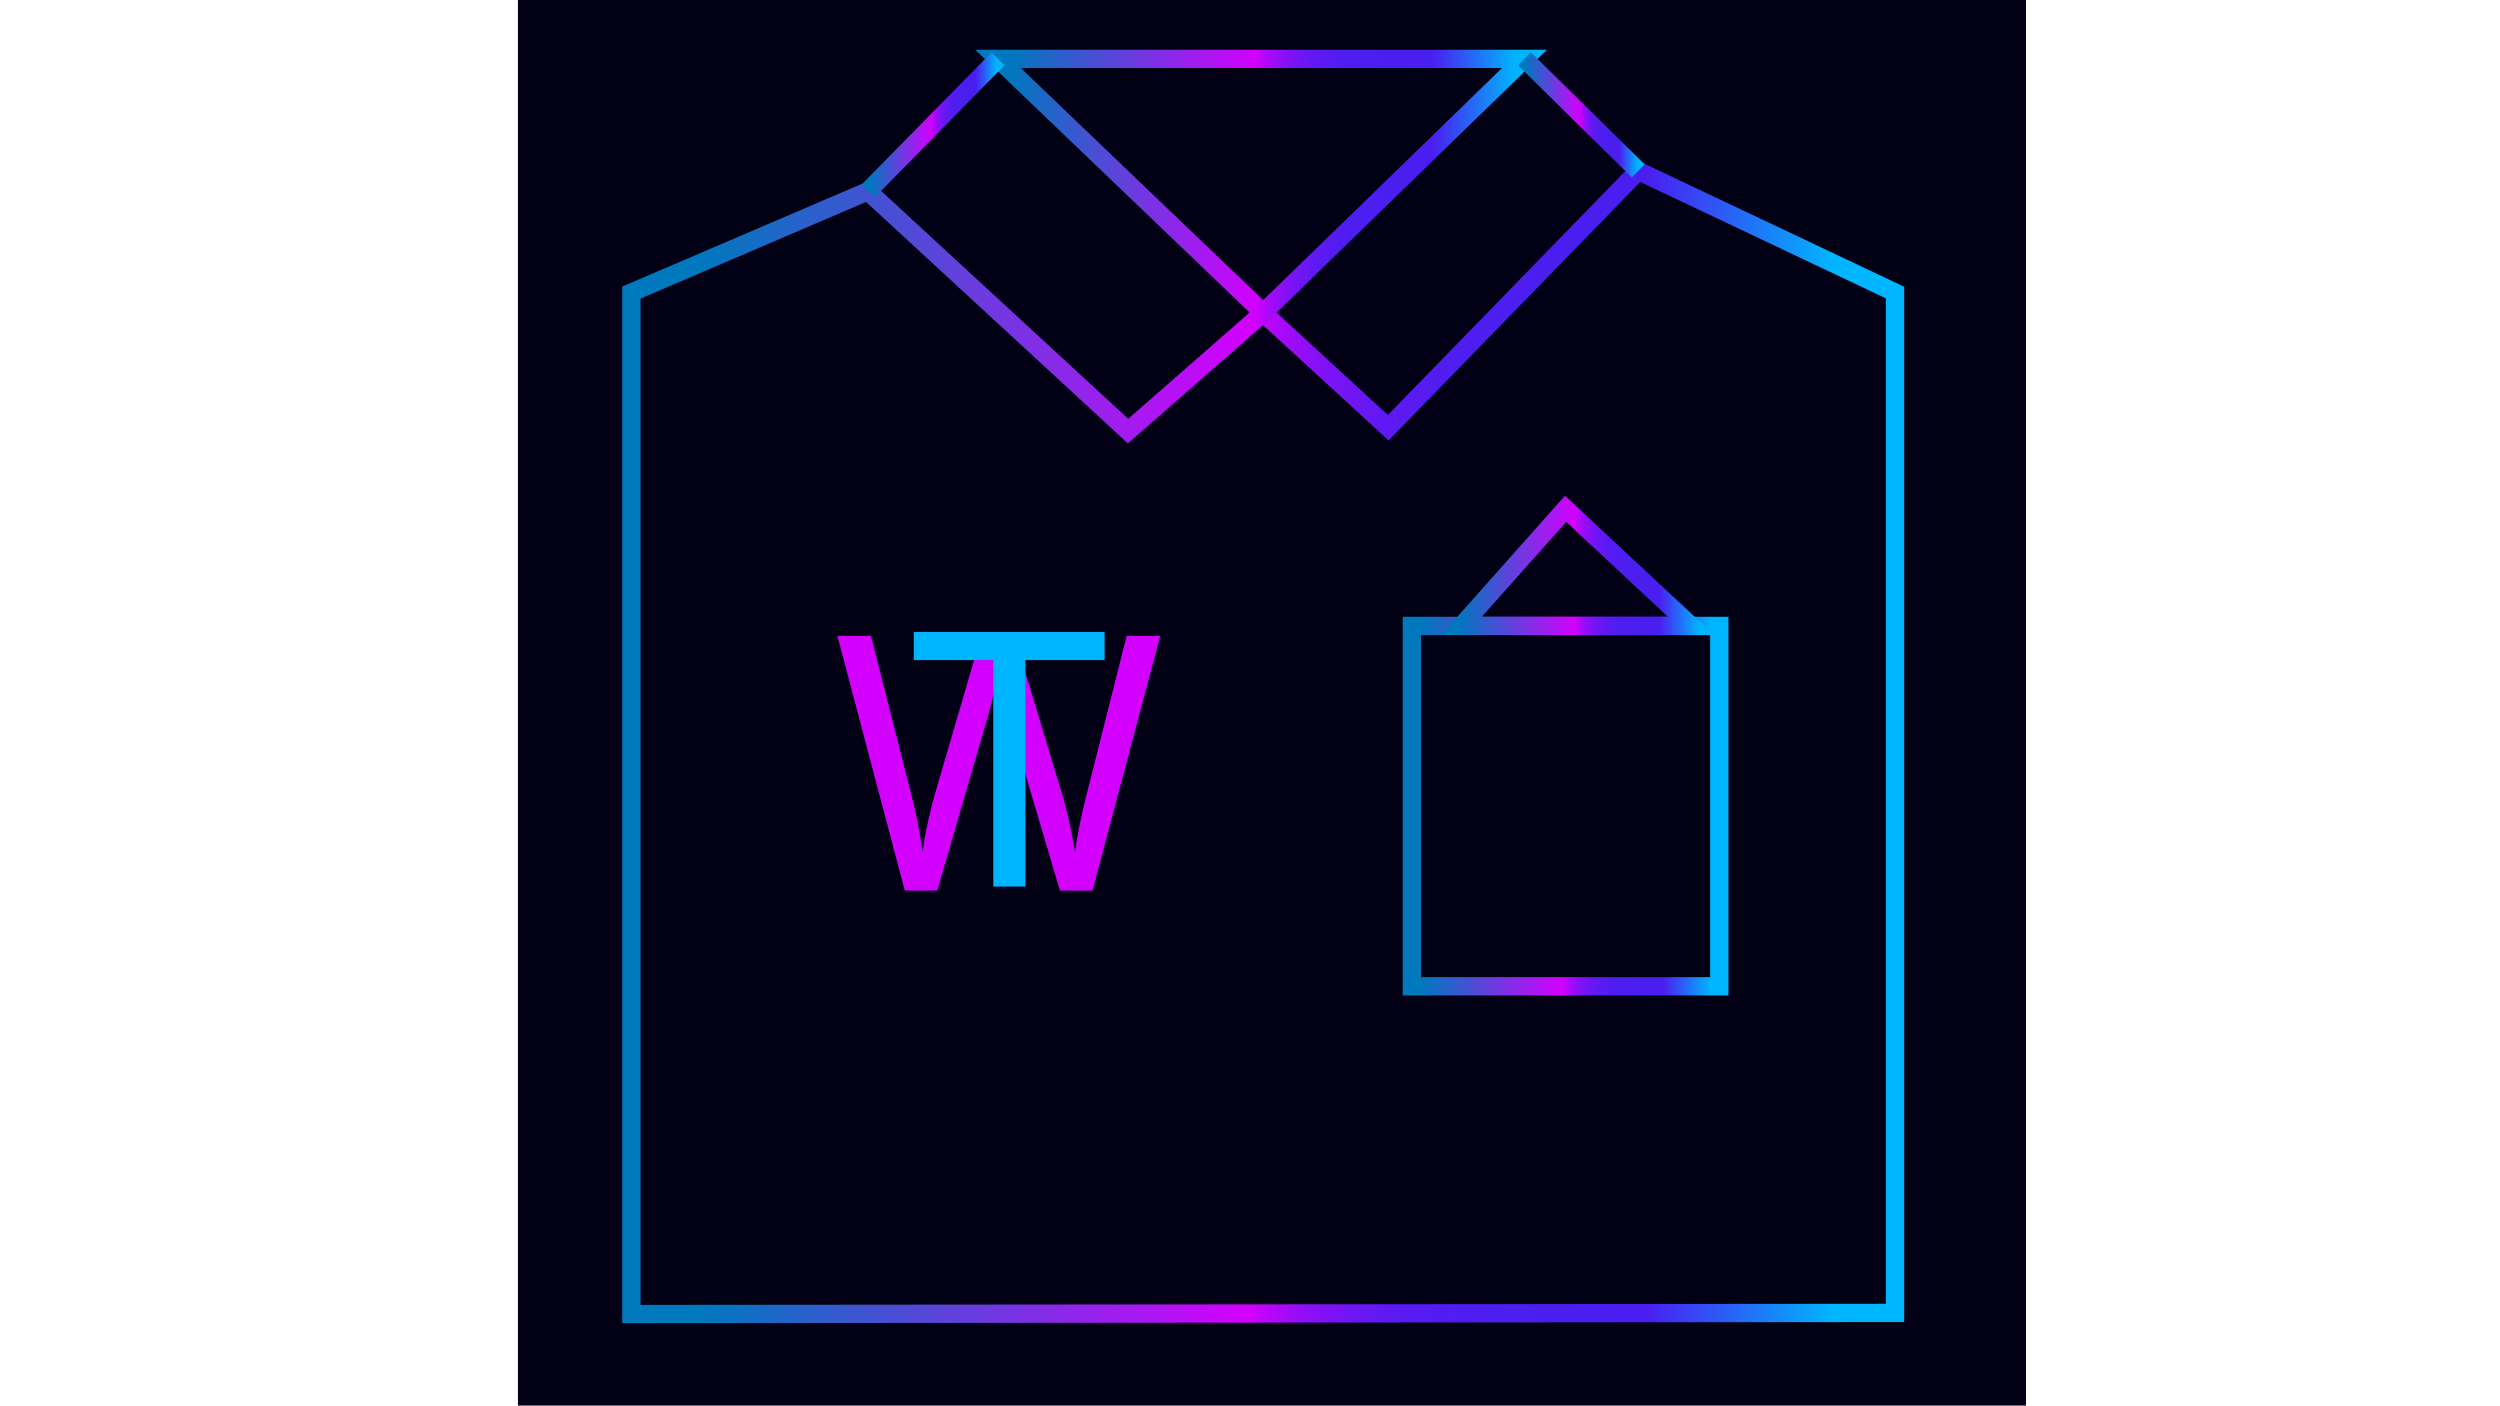
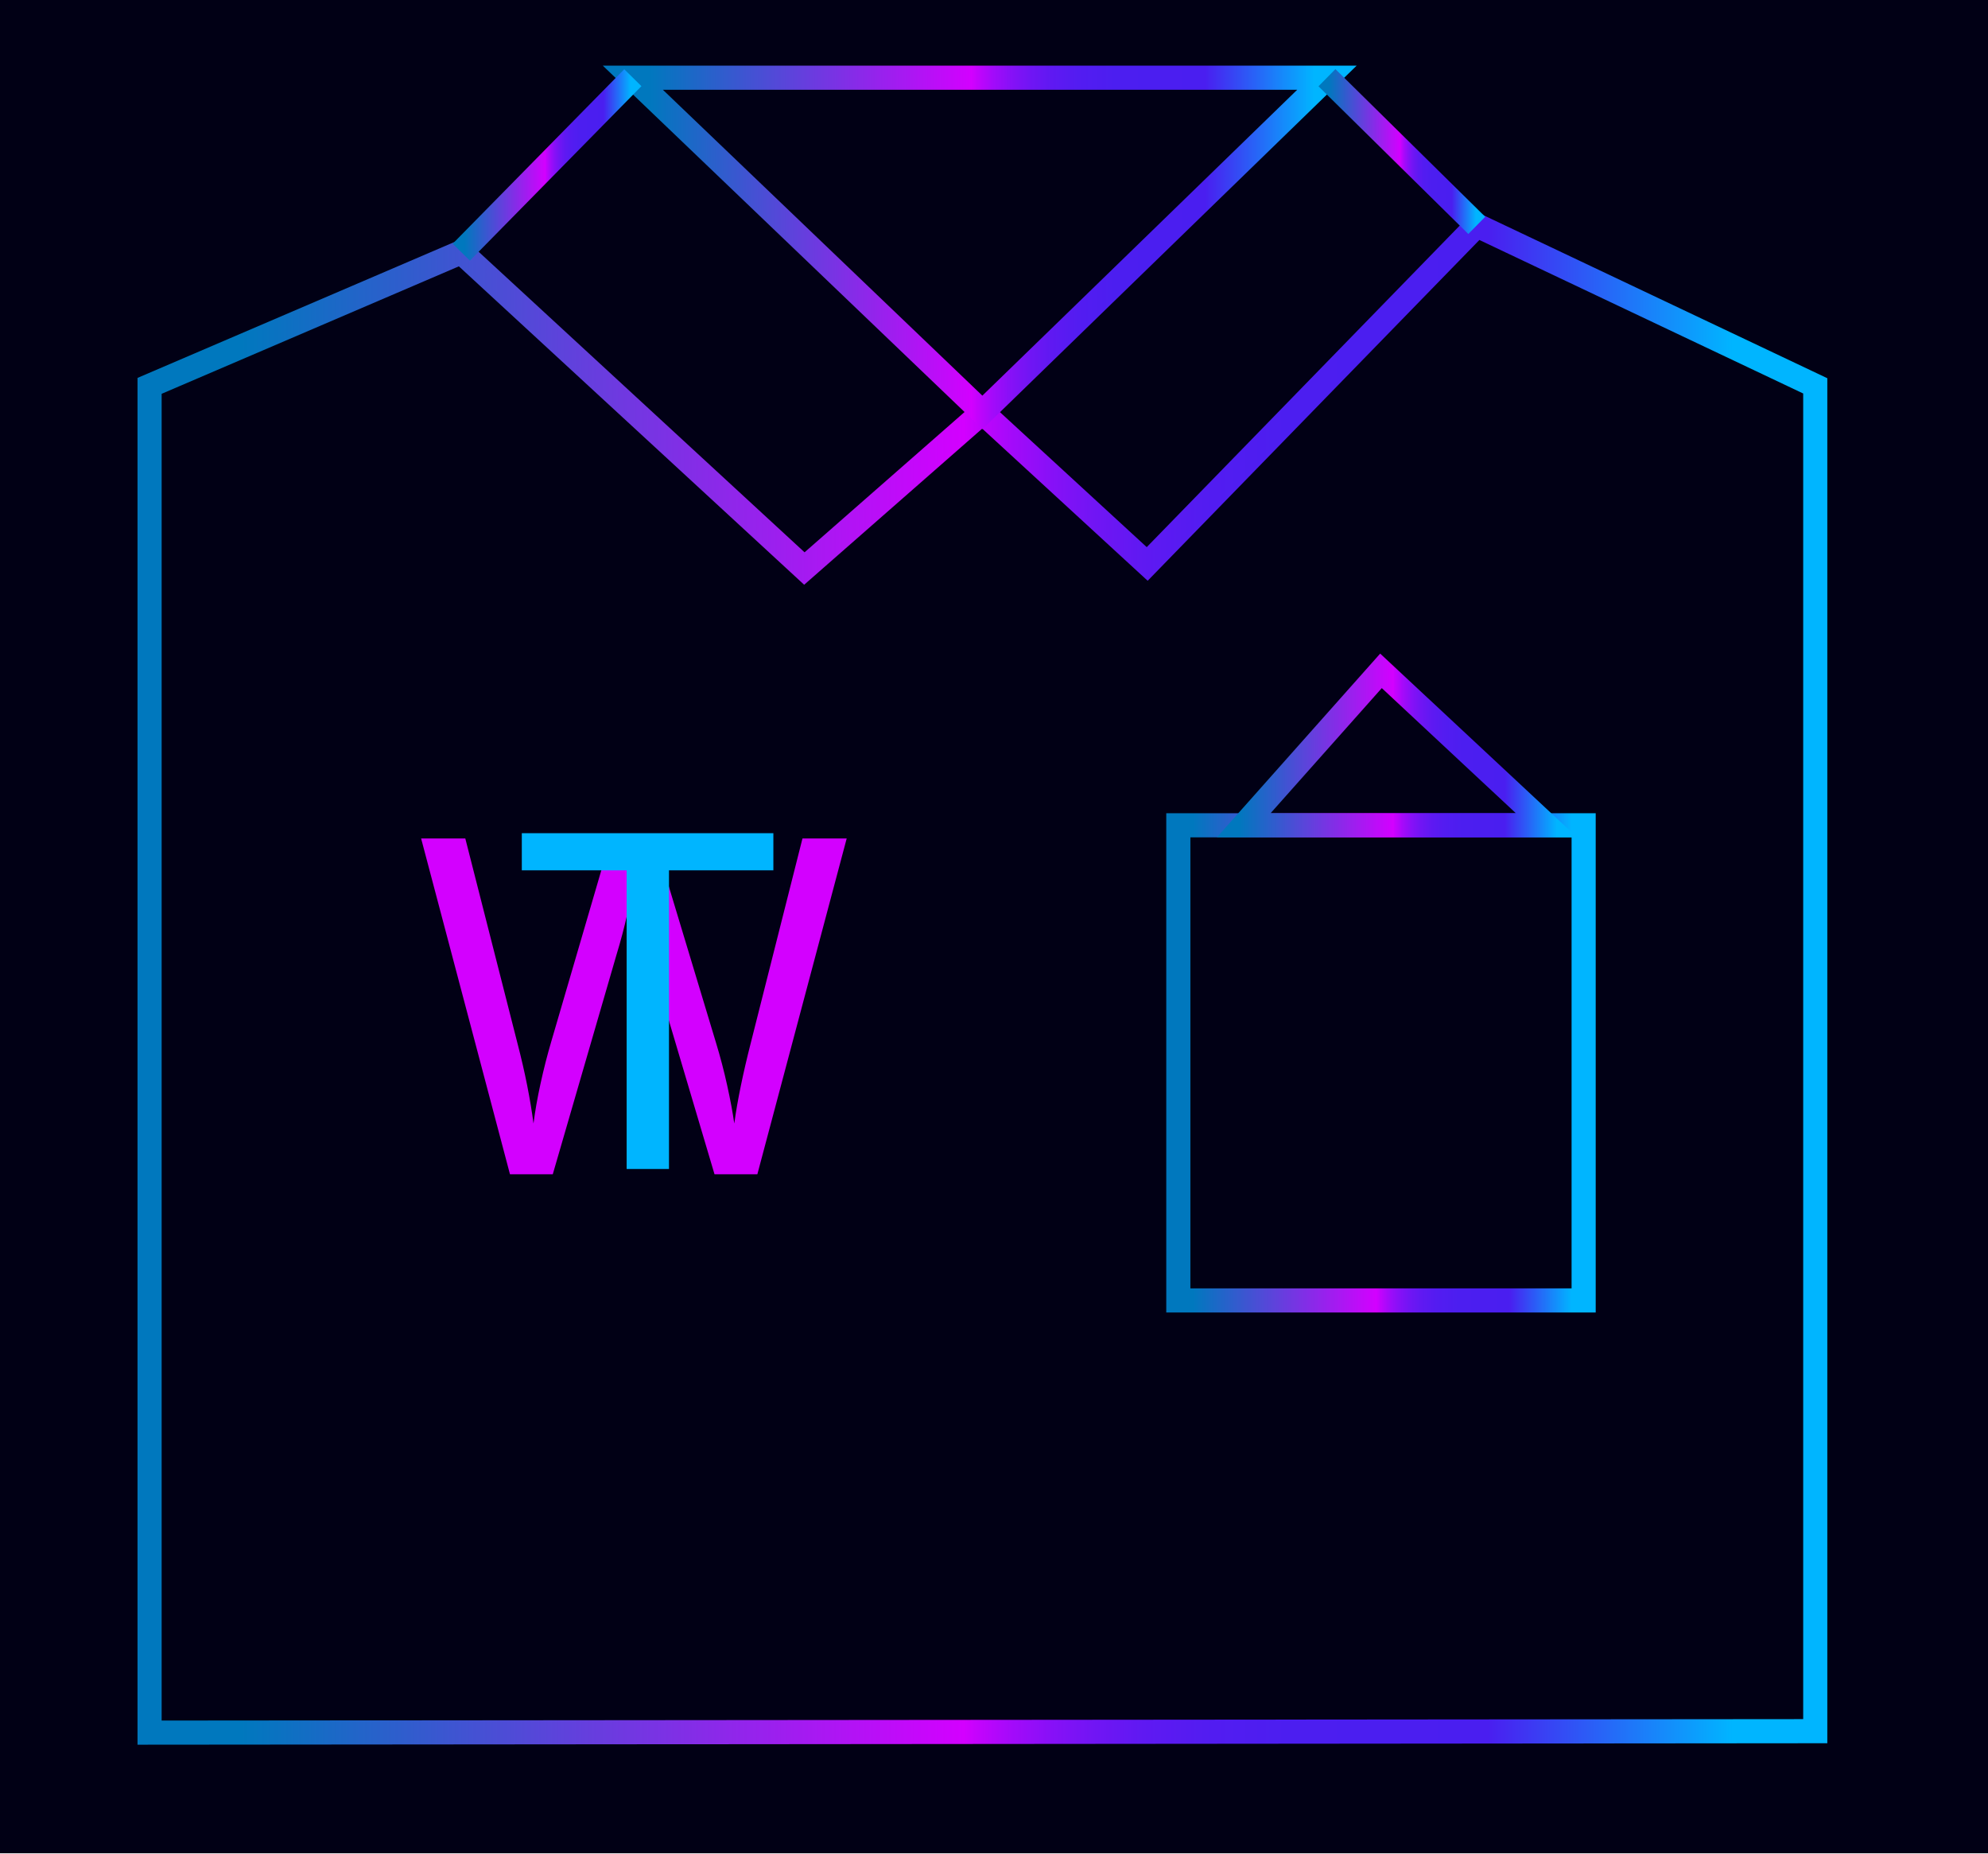
- <svg xmlns="http://www.w3.org/2000/svg" version="1.1" id="Layer_1" x="0px" y="0px" viewBox="0 0 1366 768" style="enable-background:new 0 0 1366 768;" xml:space="preserve">
+ <svg xmlns="http://www.w3.org/2000/svg" version="1.1" id="Layer_1" x="0px" y="0px" viewBox="0 0 824 768" style="enable-background:new 0 0 824 768;" xml:space="preserve">
  <style type="text/css">
	.st0{fill:#010015;}
	.st1{fill:none;stroke:url(#SVGID_1_);stroke-width:10;stroke-miterlimit:10;}
	.st2{fill:none;stroke:url(#SVGID_2_);stroke-width:10;stroke-miterlimit:10;}
	.st3{fill:none;stroke:url(#SVGID_3_);stroke-width:10;stroke-miterlimit:10;}
	.st4{fill:none;stroke:url(#SVGID_4_);stroke-width:10;stroke-miterlimit:10;}
	.st5{fill:none;stroke:url(#SVGID_5_);stroke-width:10;stroke-miterlimit:10;}
	.st6{fill:none;stroke:url(#SVGID_6_);stroke-width:10;stroke-miterlimit:10;}
	.st7{fill:none;}
	.st8{fill:#D300FF;}
	.st9{font-family:'Poppins-Medium';}
	.st10{font-size:194.903px;}
	.st11{fill:#00B5FF;}
</style>
-   <rect x="283" class="st0" width="824" height="768" />
-   <linearGradient id="SVGID_1_" gradientUnits="userSpaceOnUse" x1="340" y1="405.168" x2="1040.44" y2="405.168">
-     <stop offset="0.061" style="stop-color:#0078BE" />
+   <rect class="st0" width="824" height="768" />
+   <linearGradient id="SVGID_1_" gradientUnits="userSpaceOnUse" x1="57" y1="362.832" x2="757.44" y2="362.832" gradientTransform="matrix(1 0 0 -1 0 768)">
+     <stop offset="6.150000e-02" style="stop-color:#0078BE" />
    <stop offset="0.489" style="stop-color:#D300FF" />
    <stop offset="0.497" style="stop-color:#C403FD" />
    <stop offset="0.517" style="stop-color:#A40AFA" />
    <stop offset="0.54" style="stop-color:#8810F7" />
    <stop offset="0.566" style="stop-color:#7115F4" />
    <stop offset="0.595" style="stop-color:#5F19F2" />
    <stop offset="0.631" style="stop-color:#531CF1" />
    <stop offset="0.68" style="stop-color:#4C1EF0" />
    <stop offset="0.799" style="stop-color:#4A1EF0" />
    <stop offset="0.944" style="stop-color:#00B5FF" />
  </linearGradient>
-   <polygon class="st1" points="345,159.85 345,717.99 1035.44,717.37 1035.44,159.85 895.13,93.39 758.53,233.71 690.21,170.93   616.37,235.55 474.22,104.47 " />
-   <linearGradient id="SVGID_2_" gradientUnits="userSpaceOnUse" x1="766.444" y1="440.452" x2="944.431" y2="440.452">
-     <stop offset="0.061" style="stop-color:#0078BE" />
+   <polygon class="st1" points="62,159.9 62,718 752.4,717.4 752.4,159.9 612.1,93.4 475.5,233.7 407.2,170.9 333.4,235.6 191.2,104.5   " />
+   <linearGradient id="SVGID_2_" gradientUnits="userSpaceOnUse" x1="483.44" y1="327.55" x2="661.43" y2="327.55" gradientTransform="matrix(1 0 0 -1 0 768)">
+     <stop offset="6.150000e-02" style="stop-color:#0078BE" />
    <stop offset="0.489" style="stop-color:#D300FF" />
    <stop offset="0.497" style="stop-color:#C403FD" />
    <stop offset="0.517" style="stop-color:#A40AFA" />
    <stop offset="0.54" style="stop-color:#8810F7" />
    <stop offset="0.566" style="stop-color:#7115F4" />
    <stop offset="0.595" style="stop-color:#5F19F2" />
    <stop offset="0.631" style="stop-color:#531CF1" />
    <stop offset="0.68" style="stop-color:#4C1EF0" />
    <stop offset="0.799" style="stop-color:#4A1EF0" />
    <stop offset="0.944" style="stop-color:#00B5FF" />
  </linearGradient>
-   <rect x="771.44" y="342" class="st2" width="167.99" height="196.9" />
-   <linearGradient id="SVGID_3_" gradientUnits="userSpaceOnUse" x1="787.383" y1="308.933" x2="936.734" y2="308.933">
-     <stop offset="0.061" style="stop-color:#0078BE" />
+   <rect x="488.4" y="342" class="st2" width="168" height="196.9" />
+   <linearGradient id="SVGID_3_" gradientUnits="userSpaceOnUse" x1="504.381" y1="459.069" x2="653.73" y2="459.069" gradientTransform="matrix(1 0 0 -1 0 768)">
+     <stop offset="6.150000e-02" style="stop-color:#0078BE" />
    <stop offset="0.489" style="stop-color:#D300FF" />
    <stop offset="0.497" style="stop-color:#C403FD" />
    <stop offset="0.517" style="stop-color:#A40AFA" />
    <stop offset="0.54" style="stop-color:#8810F7" />
    <stop offset="0.566" style="stop-color:#7115F4" />
    <stop offset="0.595" style="stop-color:#5F19F2" />
    <stop offset="0.631" style="stop-color:#531CF1" />
    <stop offset="0.68" style="stop-color:#4C1EF0" />
    <stop offset="0.799" style="stop-color:#4A1EF0" />
    <stop offset="0.944" style="stop-color:#00B5FF" />
  </linearGradient>
-   <polygon class="st3" points="855.44,278.01 924.04,342 798.52,342 " />
-   <linearGradient id="SVGID_4_" gradientUnits="userSpaceOnUse" x1="532.845" y1="102.52" x2="845.296" y2="102.52">
-     <stop offset="0.061" style="stop-color:#0078BE" />
+   <polygon class="st3" points="572.4,278 641,342 515.5,342 " />
+   <linearGradient id="SVGID_4_" gradientUnits="userSpaceOnUse" x1="249.849" y1="665.476" x2="562.298" y2="665.476" gradientTransform="matrix(1 0 0 -1 0 768)">
+     <stop offset="6.150000e-02" style="stop-color:#0078BE" />
    <stop offset="0.489" style="stop-color:#D300FF" />
    <stop offset="0.497" style="stop-color:#C403FD" />
    <stop offset="0.517" style="stop-color:#A40AFA" />
    <stop offset="0.54" style="stop-color:#8810F7" />
    <stop offset="0.566" style="stop-color:#7115F4" />
    <stop offset="0.595" style="stop-color:#5F19F2" />
    <stop offset="0.631" style="stop-color:#531CF1" />
    <stop offset="0.68" style="stop-color:#4C1EF0" />
    <stop offset="0.799" style="stop-color:#4A1EF0" />
    <stop offset="0.944" style="stop-color:#00B5FF" />
  </linearGradient>
-   <polygon class="st4" points="545.3,32.17 832.98,32.17 690.21,170.93 " />
-   <linearGradient id="SVGID_5_" gradientUnits="userSpaceOnUse" x1="470.654" y1="68.317" x2="548.862" y2="68.317">
-     <stop offset="0.061" style="stop-color:#0078BE" />
+   <polygon class="st4" points="262.3,32.2 550,32.2 407.2,170.9 " />
+   <linearGradient id="SVGID_5_" gradientUnits="userSpaceOnUse" x1="187.655" y1="699.68" x2="265.865" y2="699.68" gradientTransform="matrix(1 0 0 -1 0 768)">
+     <stop offset="6.150000e-02" style="stop-color:#0078BE" />
    <stop offset="0.489" style="stop-color:#D300FF" />
    <stop offset="0.497" style="stop-color:#C403FD" />
    <stop offset="0.517" style="stop-color:#A40AFA" />
    <stop offset="0.54" style="stop-color:#8810F7" />
    <stop offset="0.566" style="stop-color:#7115F4" />
    <stop offset="0.595" style="stop-color:#5F19F2" />
    <stop offset="0.631" style="stop-color:#531CF1" />
    <stop offset="0.68" style="stop-color:#4C1EF0" />
    <stop offset="0.799" style="stop-color:#4A1EF0" />
    <stop offset="0.944" style="stop-color:#00B5FF" />
  </linearGradient>
-   <line class="st5" x1="545.3" y1="32.17" x2="474.22" y2="104.47" />
-   <linearGradient id="SVGID_6_" gradientUnits="userSpaceOnUse" x1="829.469" y1="62.779" x2="898.634" y2="62.779">
-     <stop offset="0.061" style="stop-color:#0078BE" />
+   <line class="st5" x1="262.3" y1="32.2" x2="191.2" y2="104.5" />
+   <linearGradient id="SVGID_6_" gradientUnits="userSpaceOnUse" x1="546.471" y1="705.22" x2="615.639" y2="705.22" gradientTransform="matrix(1 0 0 -1 0 768)">
+     <stop offset="6.150000e-02" style="stop-color:#0078BE" />
    <stop offset="0.489" style="stop-color:#D300FF" />
    <stop offset="0.497" style="stop-color:#C403FD" />
    <stop offset="0.517" style="stop-color:#A40AFA" />
    <stop offset="0.54" style="stop-color:#8810F7" />
    <stop offset="0.566" style="stop-color:#7115F4" />
    <stop offset="0.595" style="stop-color:#5F19F2" />
    <stop offset="0.631" style="stop-color:#531CF1" />
    <stop offset="0.68" style="stop-color:#4C1EF0" />
    <stop offset="0.799" style="stop-color:#4A1EF0" />
    <stop offset="0.944" style="stop-color:#00B5FF" />
  </linearGradient>
-   <line class="st6" x1="832.98" y1="32.17" x2="895.13" y2="93.39" />
-   <rect x="419.85" y="342.4" class="st7" width="246.88" height="207.9" />
-   <text transform="matrix(1 0 0 1 455.208 486.6254)" class="st8 st9 st10">W</text>
-   <rect x="450.72" y="340.77" class="st7" width="188.42" height="194.91" />
-   <text transform="matrix(1 0 0 1 497.3325 484.4301)" class="st11 st9 st10">T</text>
+   <line class="st6" x1="550" y1="32.2" x2="612.1" y2="93.4" />
+   <rect x="136.9" y="342.4" class="st7" width="246.9" height="207.9" />
+   <text transform="matrix(1 0 0 1 172.208 486.6254)" class="st8 st9 st10">W</text>
+   <rect x="167.7" y="340.8" class="st7" width="188.4" height="194.9" />
+   <text transform="matrix(1 0 0 1 214.3325 484.4301)" class="st11 st9 st10">T</text>
</svg>
